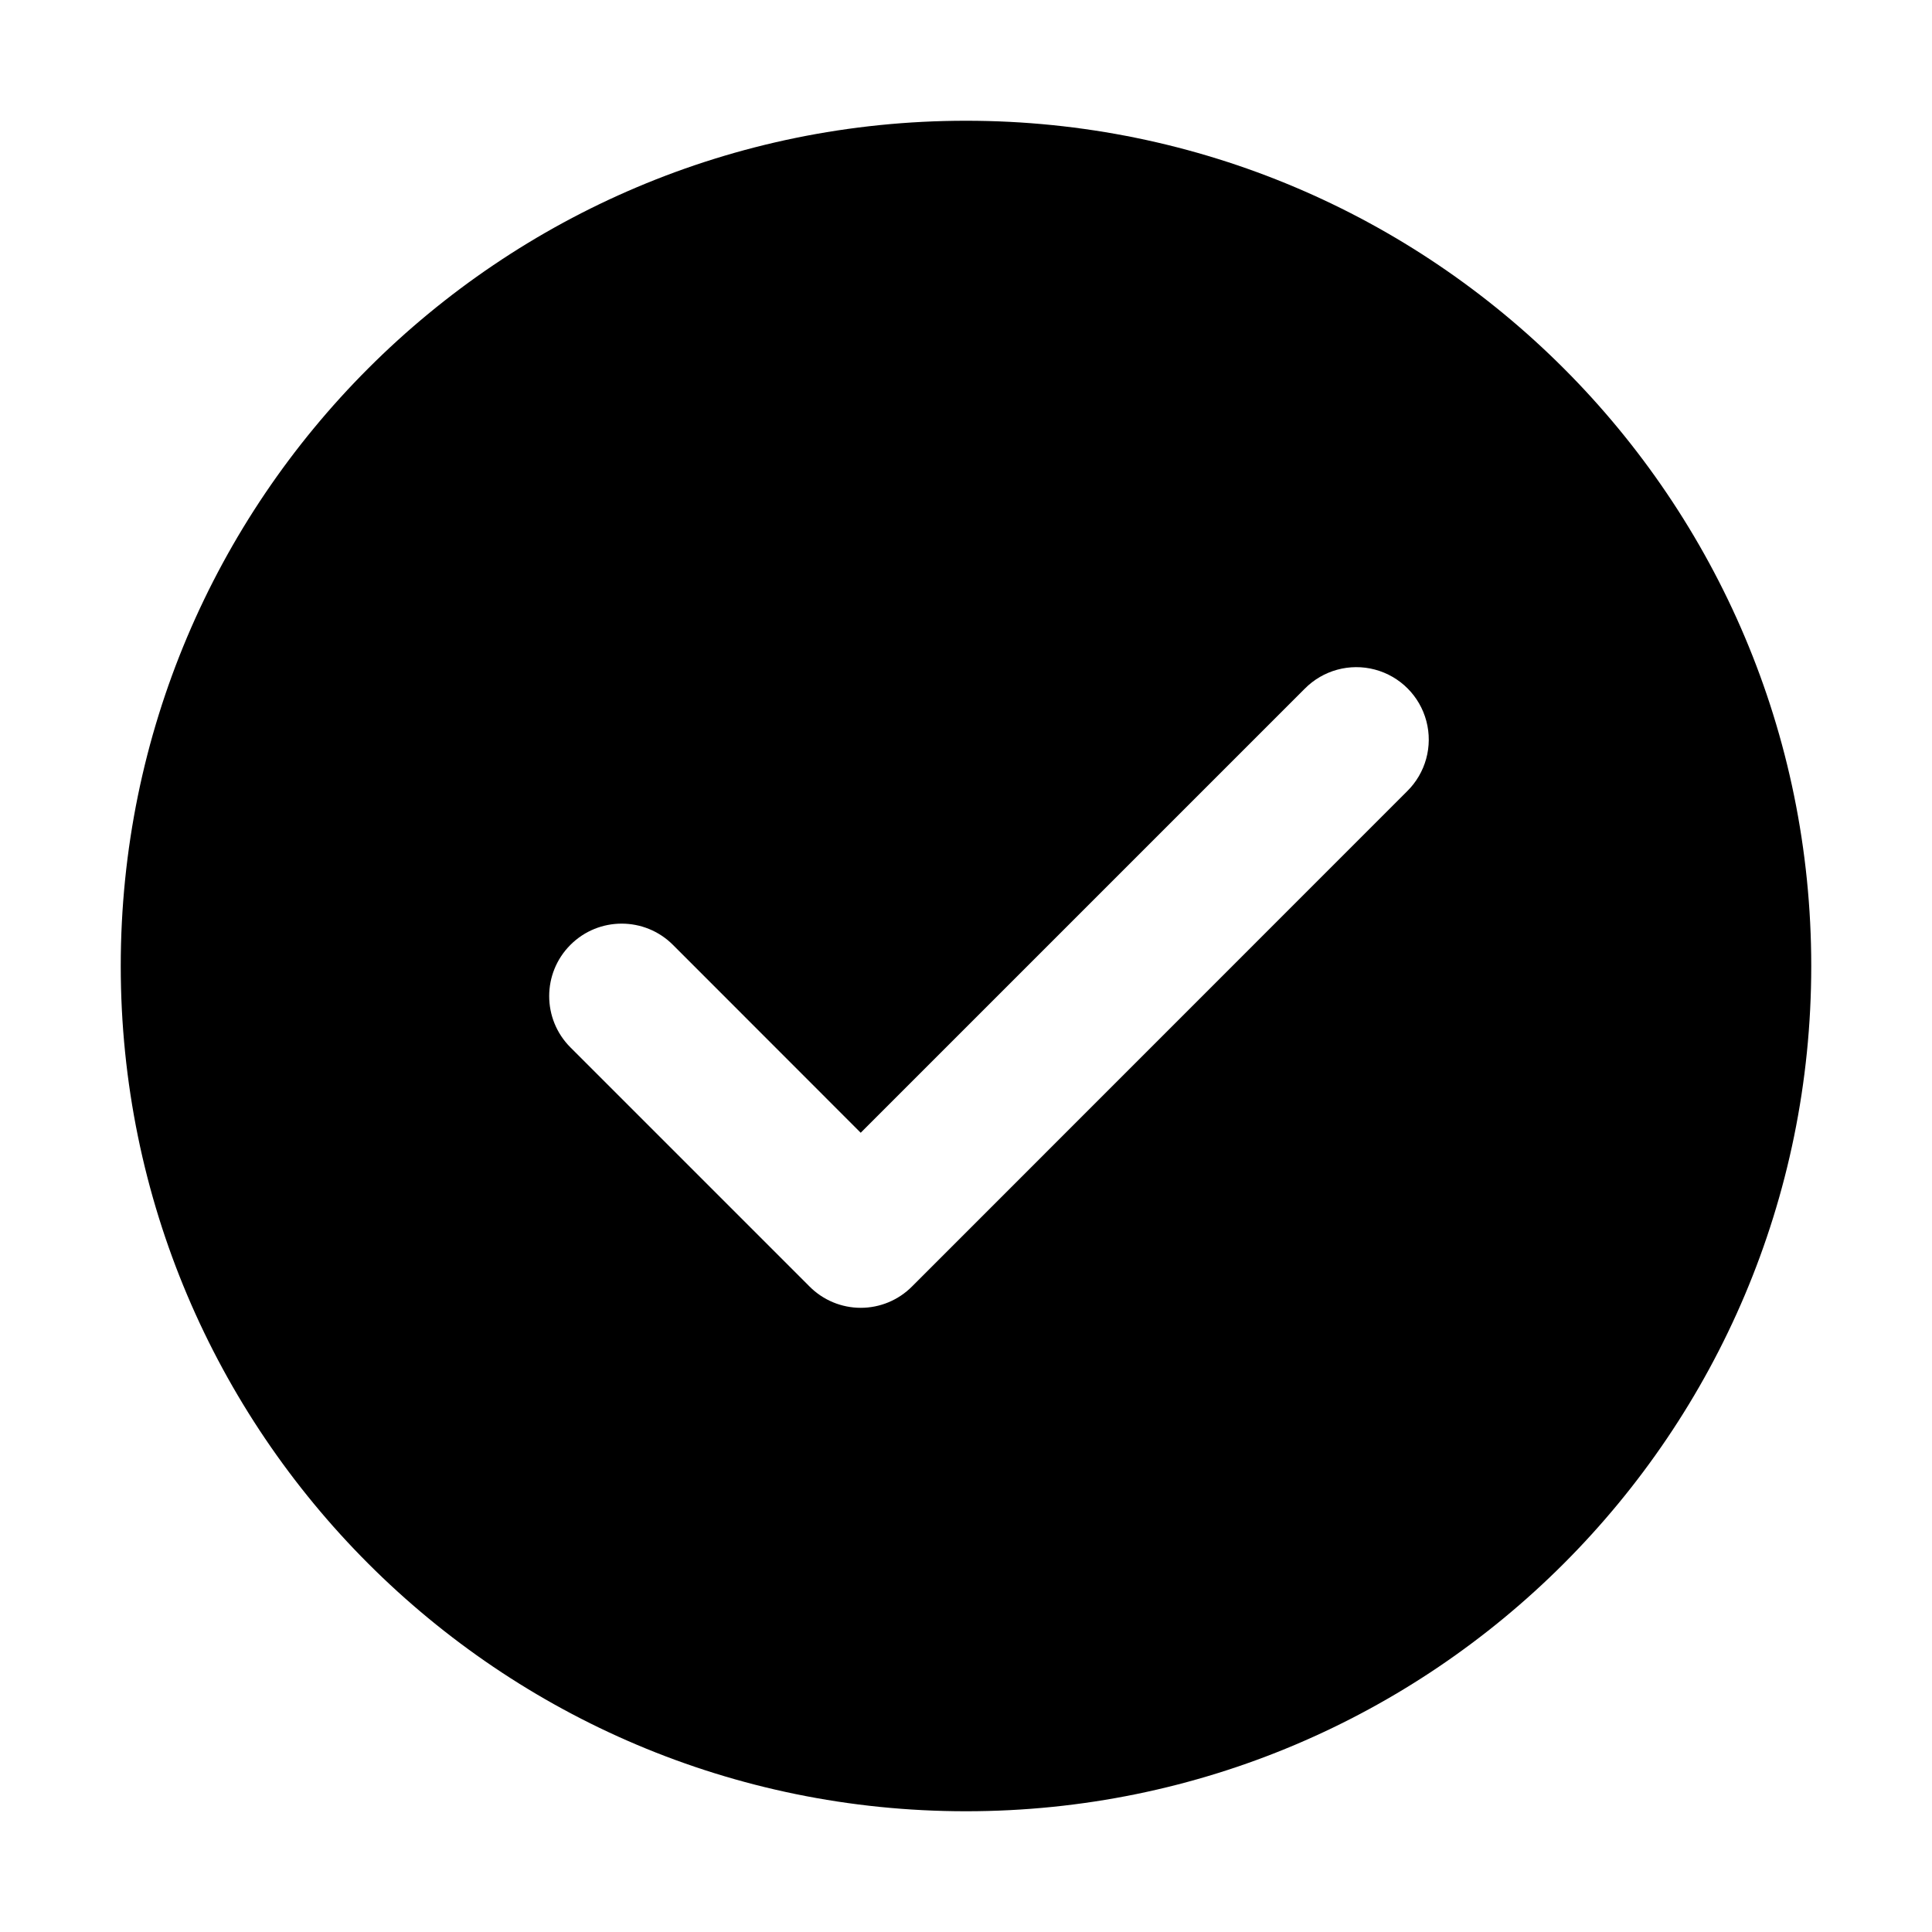
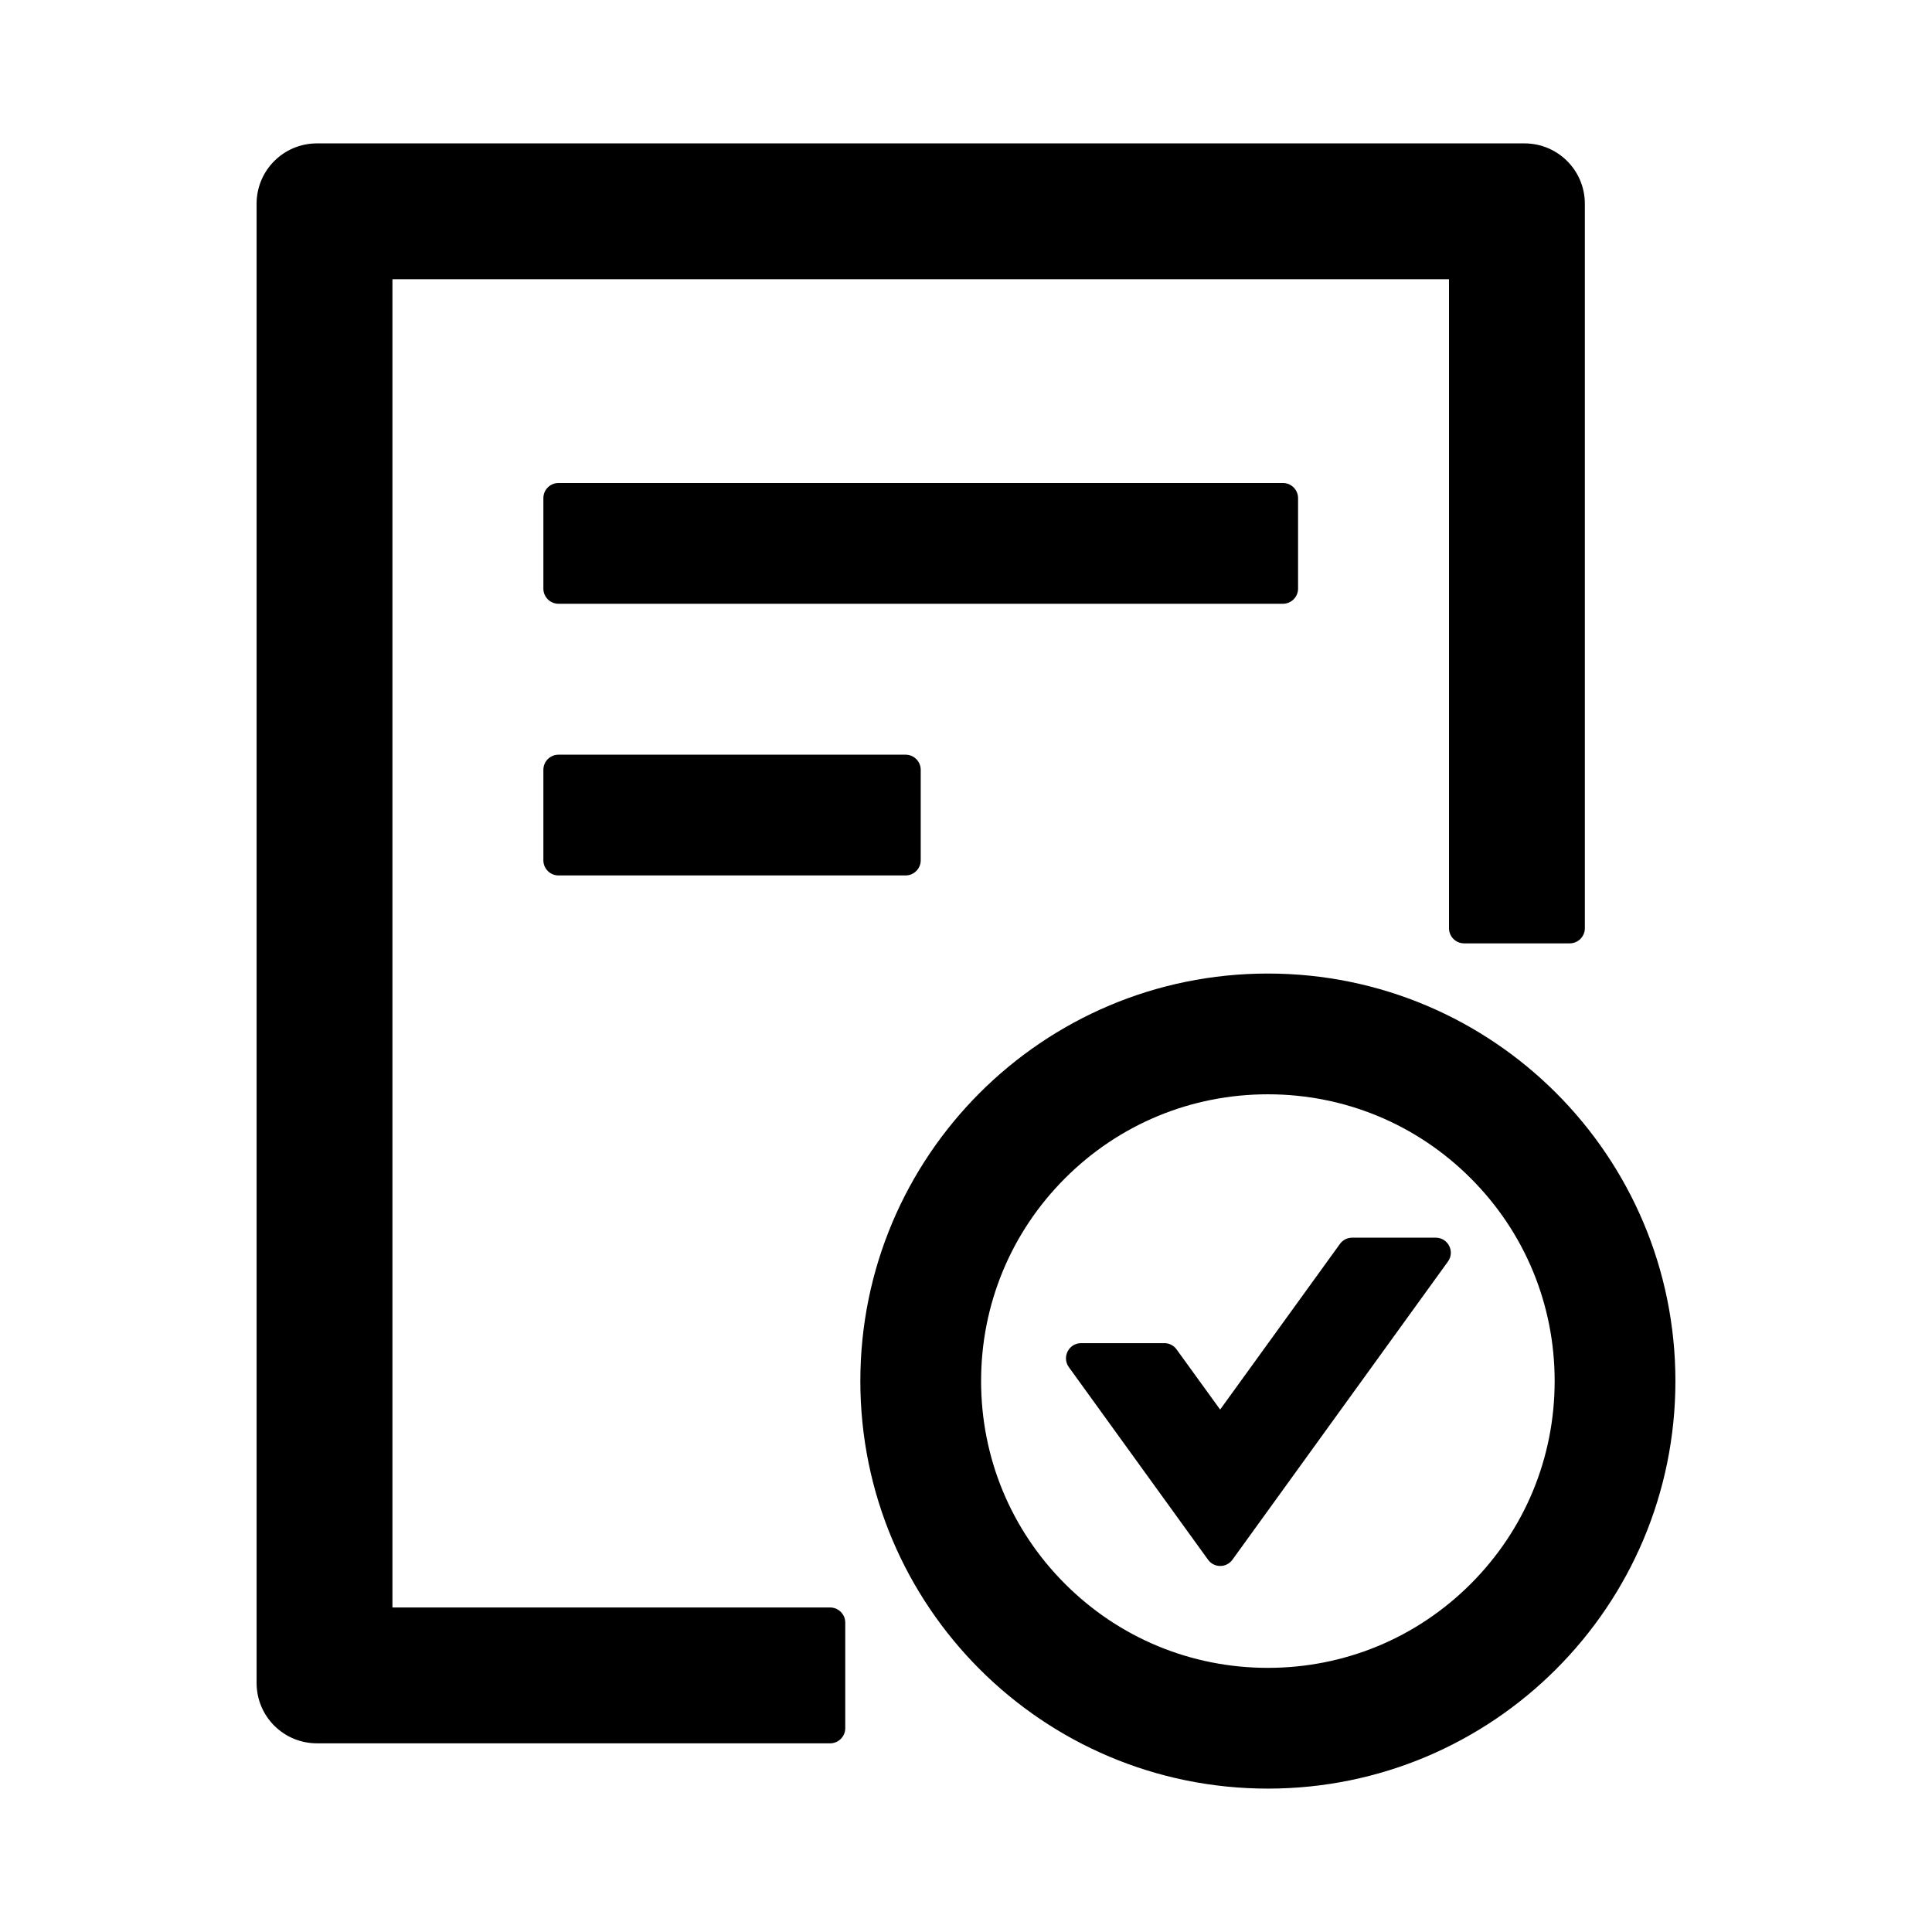
- <svg xmlns="http://www.w3.org/2000/svg" width="800px" height="800px" viewBox="0 0 1024 1024">
-   <path fill="#000000" d="M512 64a448 448 0 1 1 0 896 448 448 0 0 1 0-896zm-55.808 536.384-99.52-99.584a38.4 38.4 0 1 0-54.336 54.336l126.72 126.72a38.272 38.272 0 0 0 54.336 0l262.4-262.464a38.4 38.4 0 1 0-54.272-54.336L456.192 600.384z" />
+ <svg xmlns="http://www.w3.org/2000/svg" fill="#000000" width="800px" height="800px" viewBox="0 0 1024 1024" class="icon">
+   <path d="M688 312v-48c0-4.4-3.6-8-8-8H296c-4.4 0-8 3.6-8 8v48c0 4.4 3.6 8 8 8h384c4.4 0 8-3.6 8-8zm-392 88c-4.4 0-8 3.6-8 8v48c0 4.4 3.6 8 8 8h184c4.4 0 8-3.6 8-8v-48c0-4.4-3.6-8-8-8H296zm376 116c-119.3 0-216 96.7-216 216s96.7 216 216 216 216-96.7 216-216-96.7-216-216-216zm107.5 323.5C750.8 868.2 712.6 884 672 884s-78.8-15.8-107.5-44.5C535.8 810.8 520 772.6 520 732s15.8-78.8 44.5-107.5C593.2 595.8 631.4 580 672 580s78.8 15.8 107.5 44.5C808.2 653.2 824 691.4 824 732s-15.8 78.8-44.5 107.5zM761 656h-44.3c-2.6 0-5 1.2-6.5 3.3l-63.5 87.8-23.1-31.9a7.92 7.92 0 0 0-6.5-3.3H573c-6.5 0-10.3 7.4-6.5 12.7l73.8 102.1c3.2 4.4 9.7 4.4 12.9 0l114.2-158c3.9-5.3.1-12.7-6.4-12.7zM440 852H208V148h560v344c0 4.4 3.6 8 8 8h56c4.4 0 8-3.6 8-8V108c0-17.7-14.3-32-32-32H168c-17.7 0-32 14.3-32 32v784c0 17.7 14.3 32 32 32h272c4.4 0 8-3.6 8-8v-56c0-4.4-3.6-8-8-8z" />
</svg>
